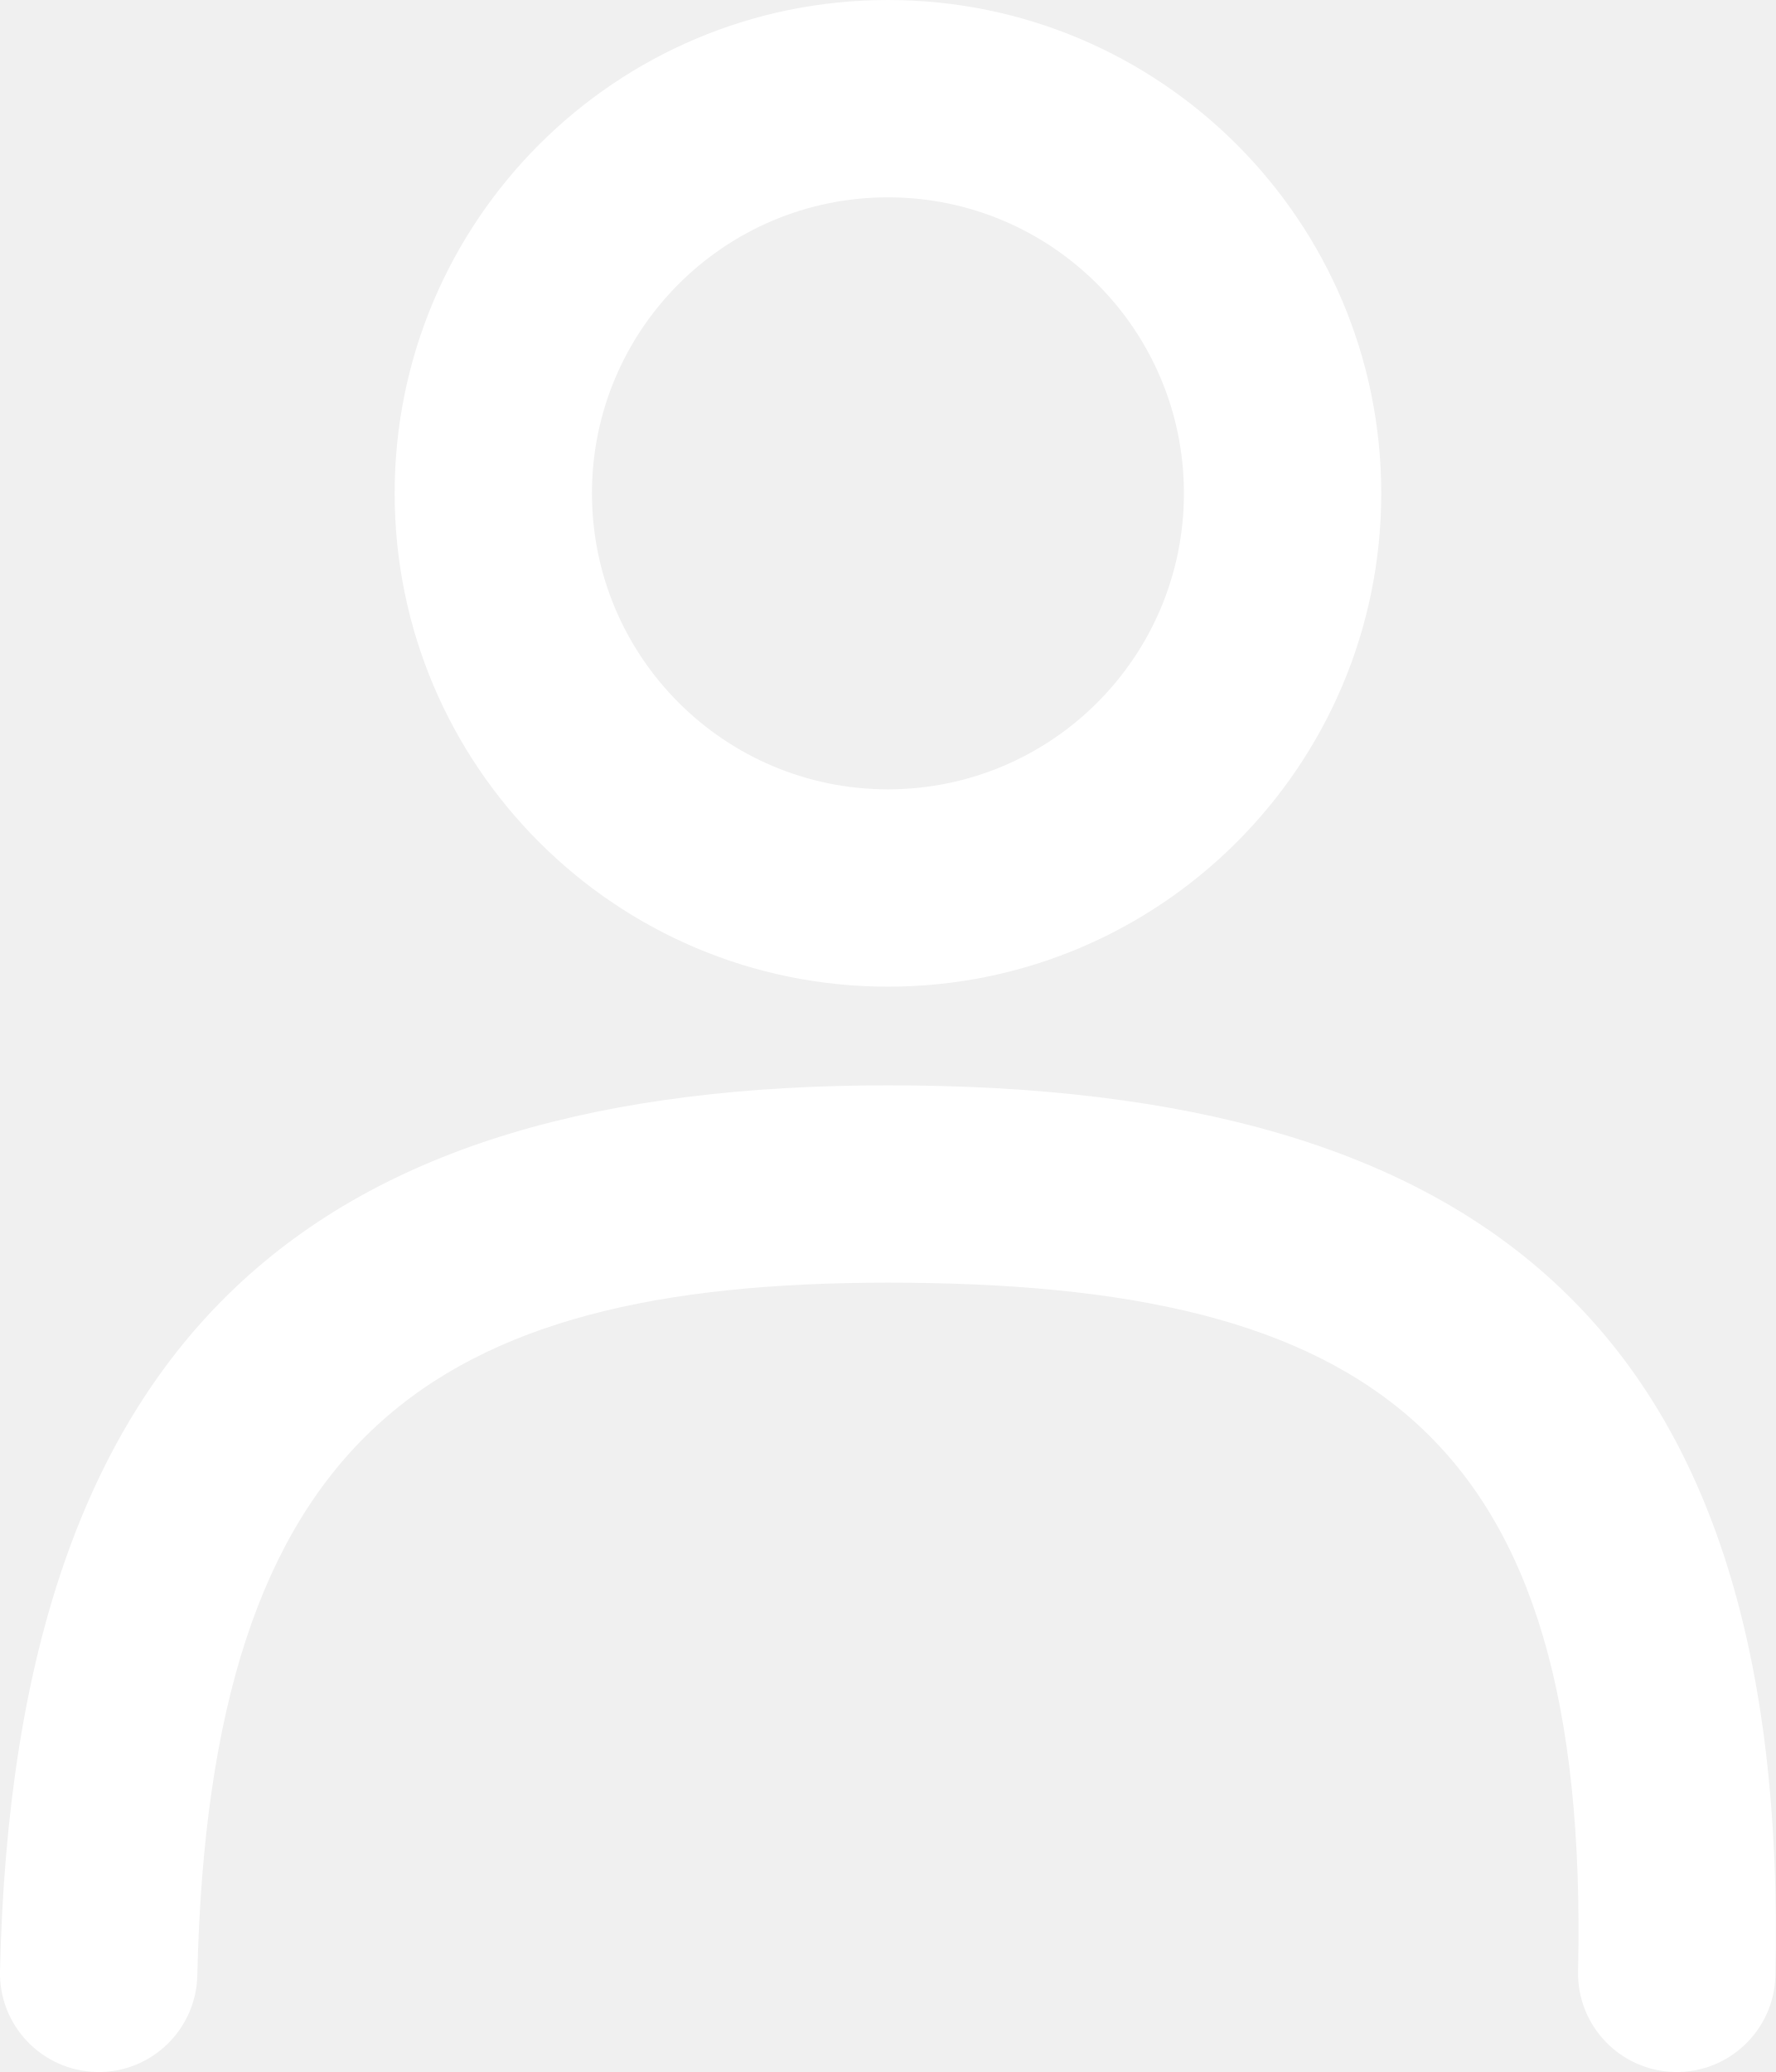
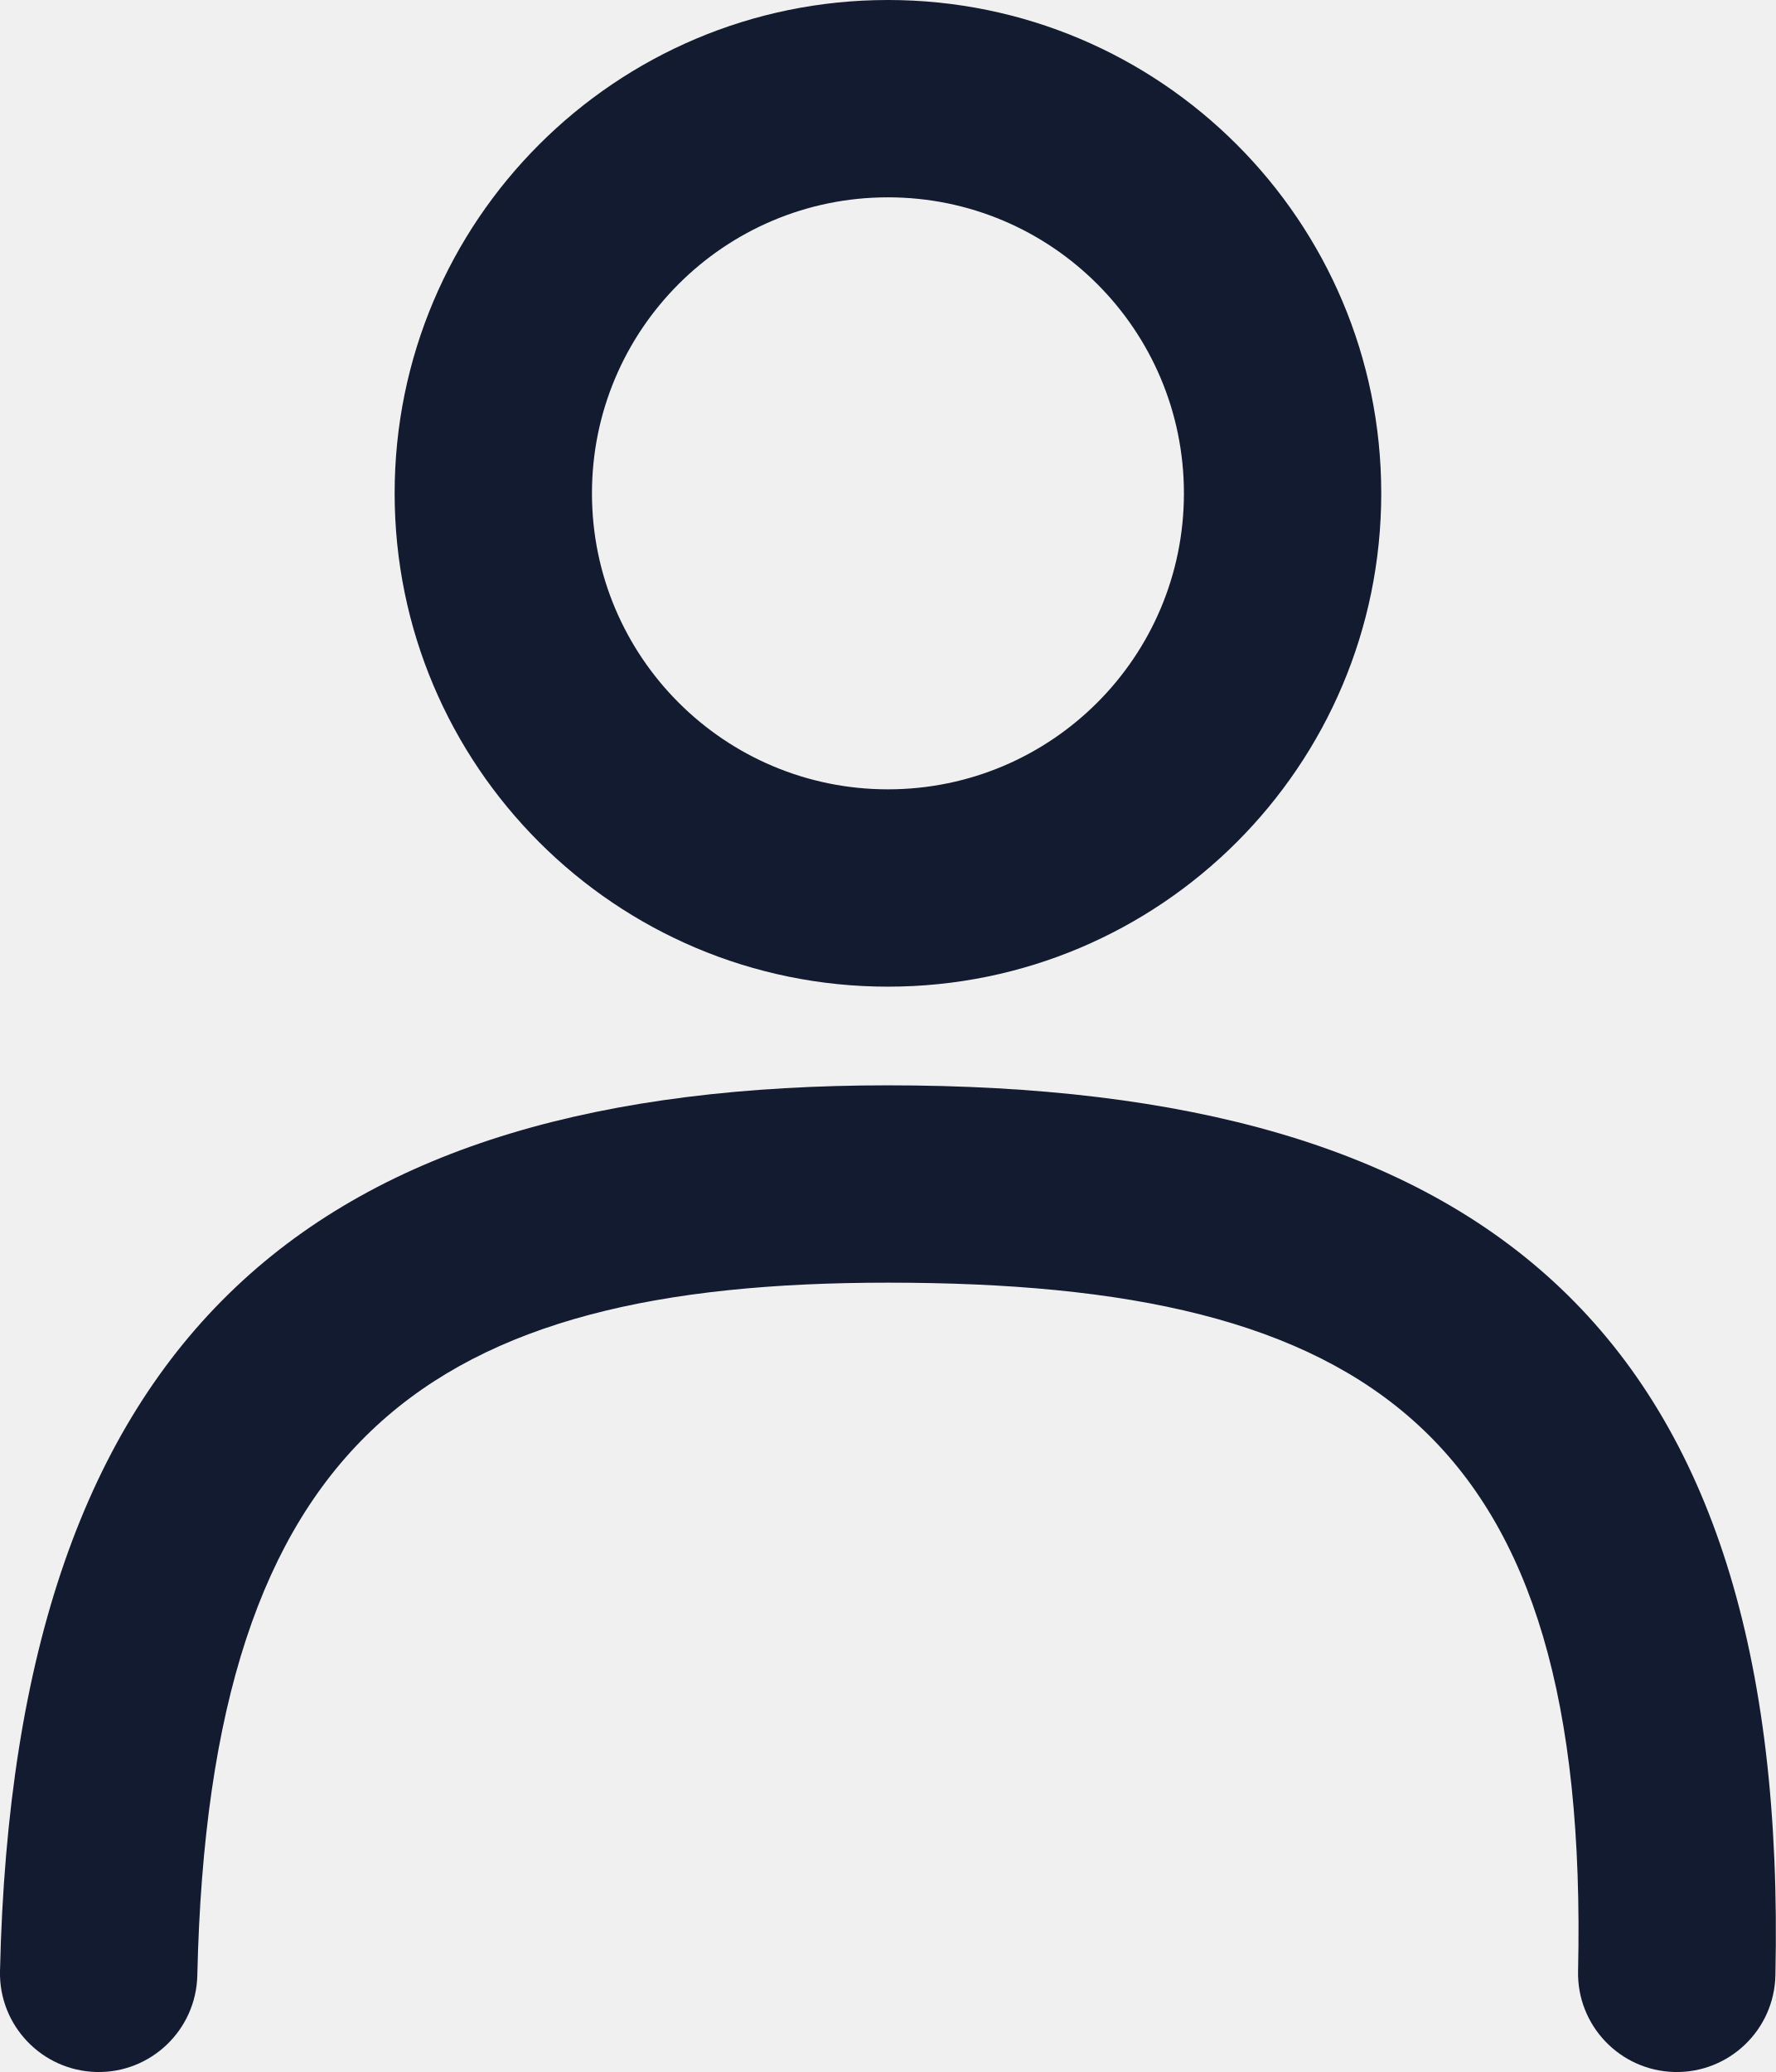
<svg xmlns="http://www.w3.org/2000/svg" xmlns:xlink="http://www.w3.org/1999/xlink" width="18px" height="21px" viewBox="0 0 18 21" version="1.1">
  <defs>
    <path d="M9,11 C15.048,11 18.141,13.482 17.995,20.022 C17.983,20.574 17.525,21.012 16.973,21 C16.421,20.987 15.983,20.53 15.995,19.978 C16.117,14.518 13.88,13 9,13 C4.378,13 2.122,14.537 2,20.022 C1.987,20.574 1.53,21.012 0.978,21 C0.426,20.987 -0.012,20.53 0,19.978 C0.146,13.463 3.224,11 9,11 Z M9,0 C11.761,0 14,2.239 14,5 C14,7.761 11.761,10 9,10 C6.239,10 4,7.761 4,5 C4,2.239 6.239,0 9,0 Z M9,2 C7.343,2 6,3.343 6,5 C6,6.657 7.343,8 9,8 C10.657,8 12,6.657 12,5 C12,3.343 10.657,2 9,2 Z" id="path-1" />
  </defs>
  <g id="Page-1" stroke="none" stroke-width="1" fill="none" fill-rule="evenodd">
    <g id="Icon/User">
      <g>
        <mask id="mask-2" fill="white">
          <use xlink:href="#path-1" />
        </mask>
-         <use id="Mask" fill="#FFFFFF" fill-rule="nonzero" xlink:href="#path-1" />
+         <use id="Mask" fill="#131b31" fill-rule="nonzero" xlink:href="#path-1" />
      </g>
    </g>
  </g>
</svg>
